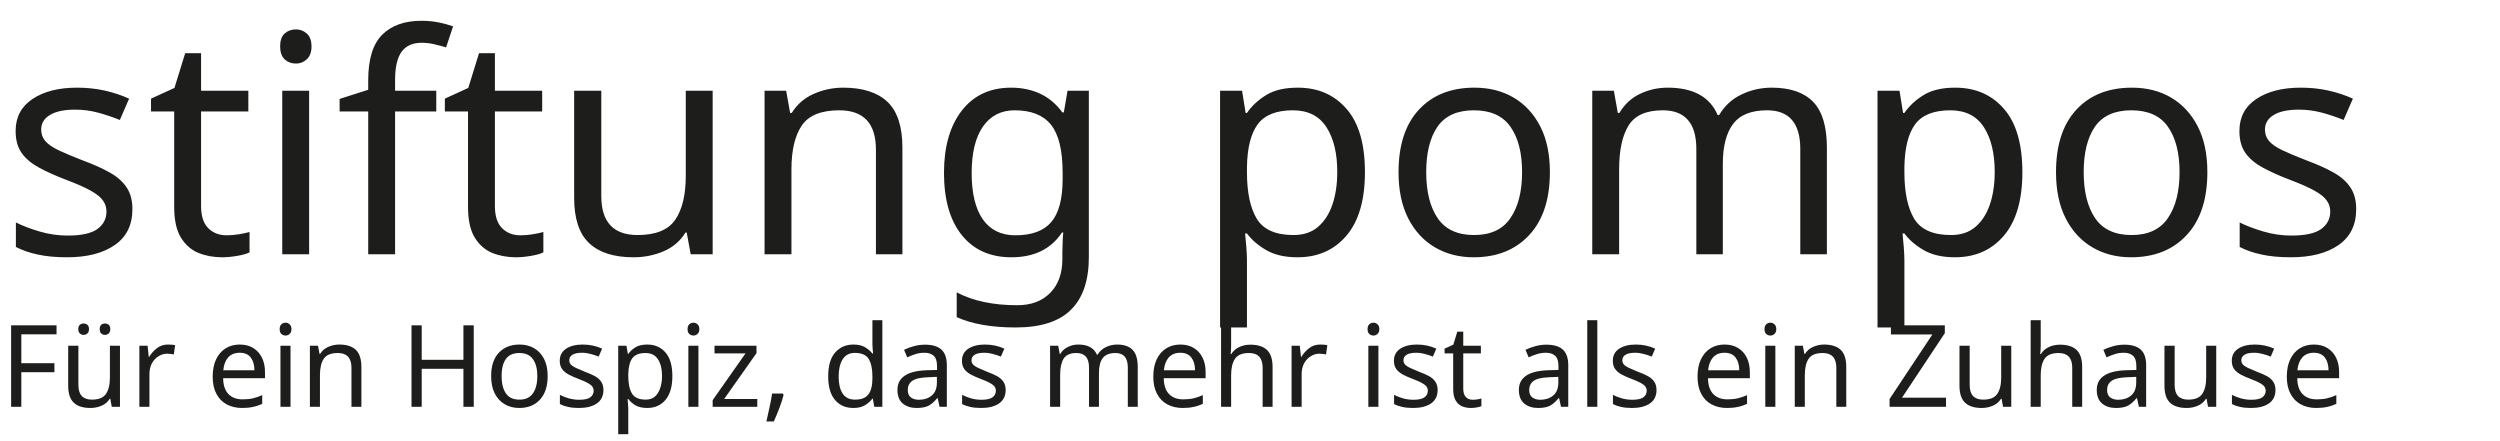
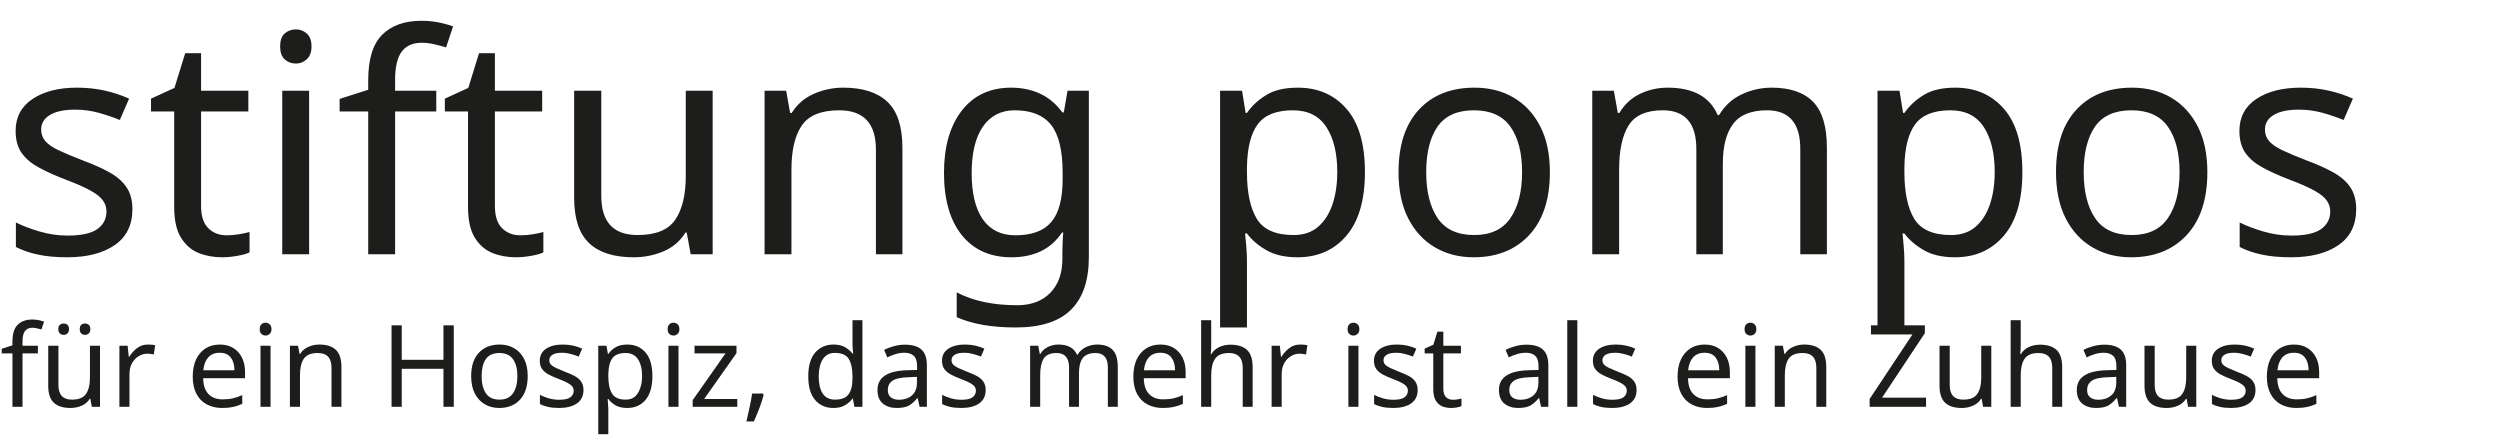
<svg xmlns="http://www.w3.org/2000/svg" id="Ebene_1" version="1.1" viewBox="0 0 295 52">
  <defs>
    <style>
      .st0 {
        font-size: 36px;
      }
      .st0, .st1 {
        fill: #1d1d1b;
        font-family: Galvji, Galvji;
      }
      .st1 {
        font-size: 13.46px;
      }
    </style>
  </defs>
  <text class="st0" transform="translate(0 30)">
    <tspan x="0" y="0">stiftung pompos</tspan>
  </text>
  <text class="st1" transform="translate(0 48)">
-     <tspan x="0" y="0">Für ein Hospiz, das mehr ist als ein Zuhause</tspan>
+     <tspan x="0" y="0">für ein Hospiz, das mehr ist als ein Zuhause</tspan>
  </text>
</svg>
